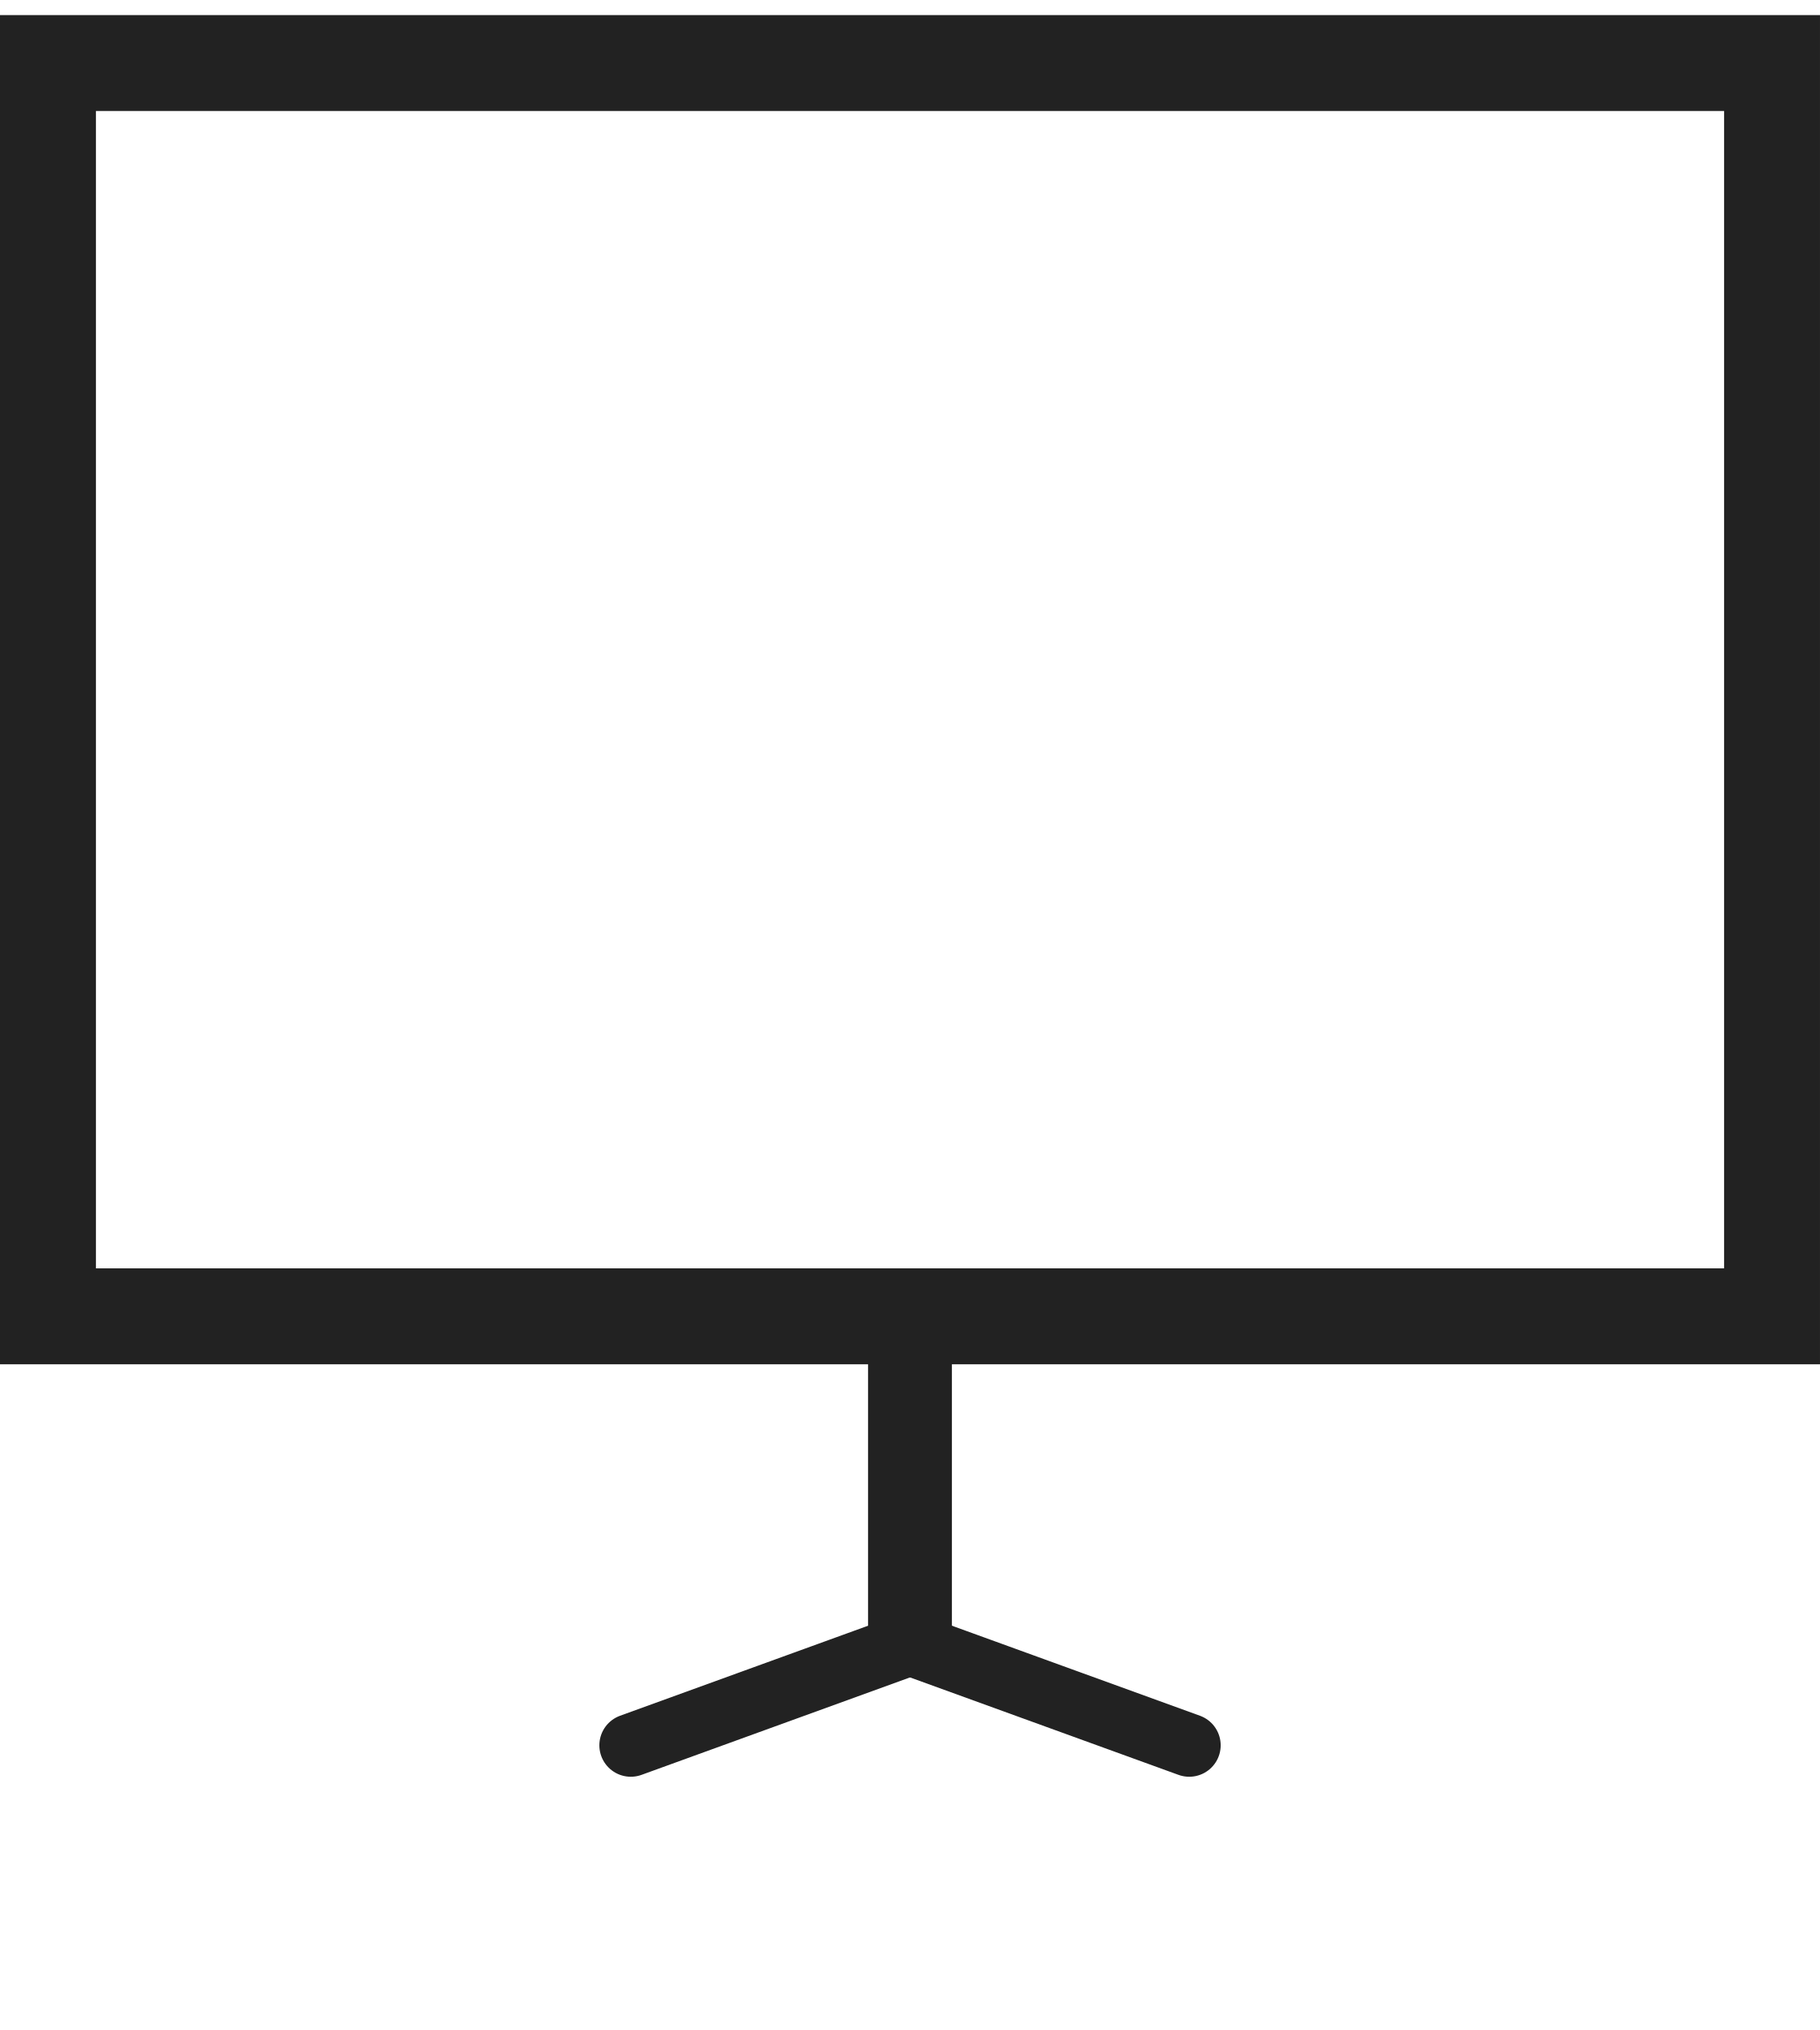
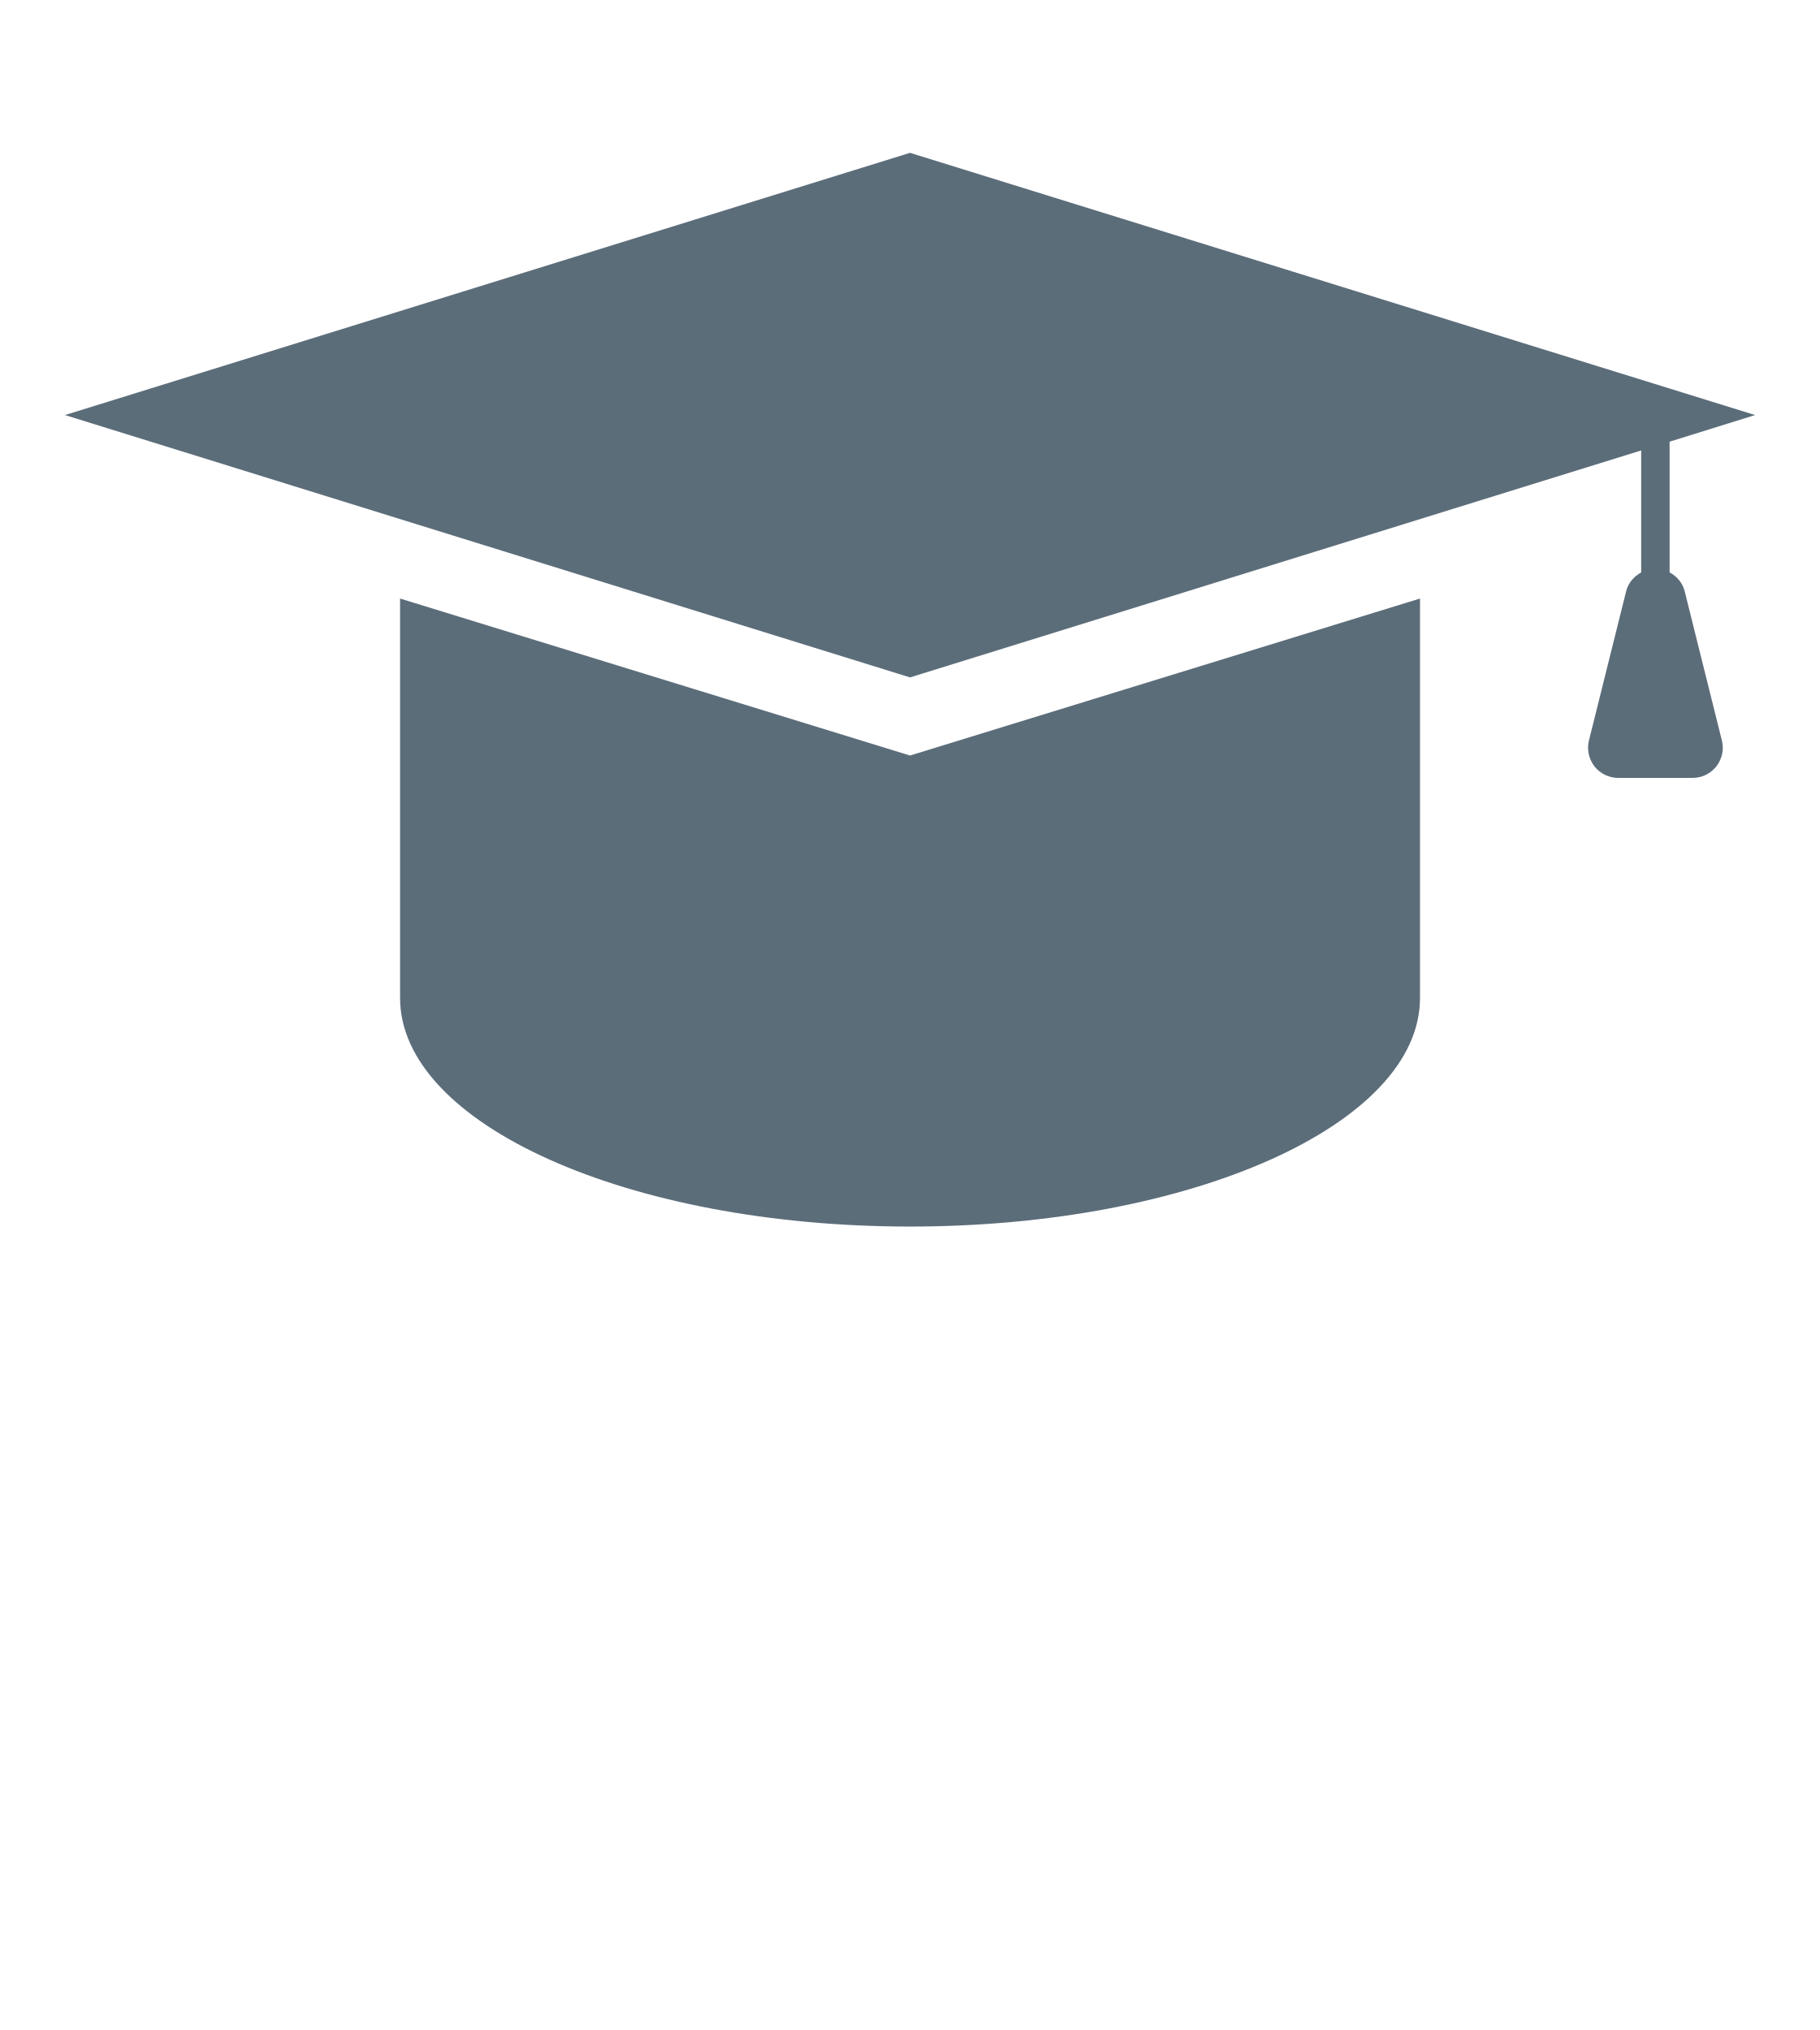
<svg xmlns="http://www.w3.org/2000/svg" version="1.1" id="Layer_1" x="0px" y="0px" width="43.397px" height="48.415px" viewBox="0 0 43.397 48.415" enable-background="new 0 0 43.397 48.415" xml:space="preserve">
-   <path fill="#222222" d="M40.447,32.538h2.952V0.36H0v32.178h1.16 M41.112,2.647V30.25h-0.665h-2.286H37.7h-2.287H4.4H3.448H2.288  V12.762V6.935V2.647H41.112z" />
-   <line fill="none" stroke="#222222" stroke-width="2" stroke-linecap="round" stroke-linejoin="round" stroke-miterlimit="10" x1="21.699" y1="31.52" x2="21.699" y2="39.004" />
-   <line fill="none" stroke="#222222" stroke-width="1.5" stroke-linecap="round" stroke-linejoin="round" stroke-miterlimit="10" x1="21.7" y1="39.208" x2="28.358" y2="41.625" />
-   <line fill="none" stroke="#222222" stroke-width="1.5" stroke-linecap="round" stroke-linejoin="round" stroke-miterlimit="10" x1="21.7" y1="39.208" x2="15.042" y2="41.625" />
+   <g>
+     <path fill="#5C6D7A" d="M9.54,14.275v9.526c0,3.009,5.443,5.452,12.16,5.452c6.718,0,12.161-2.442,12.161-5.452v-9.526L21.7,18.019   L9.54,14.275z" />
+     <path fill="#5C6D7A" d="M40.172,14.099c-0.051-0.199-0.186-0.355-0.359-0.447v-3.118l2.039-0.635L21.7,3.645L1.549,9.899   L21.7,16.156l17.435-5.413v2.909c-0.17,0.095-0.309,0.249-0.358,0.447l-0.887,3.56c-0.055,0.216-0.004,0.441,0.13,0.618   c0.137,0.173,0.346,0.276,0.567,0.276h1.774c0.225,0,0.43-0.103,0.568-0.276c0.135-0.177,0.186-0.402,0.13-0.618L40.172,14.099z" />
+   </g>
</svg>
